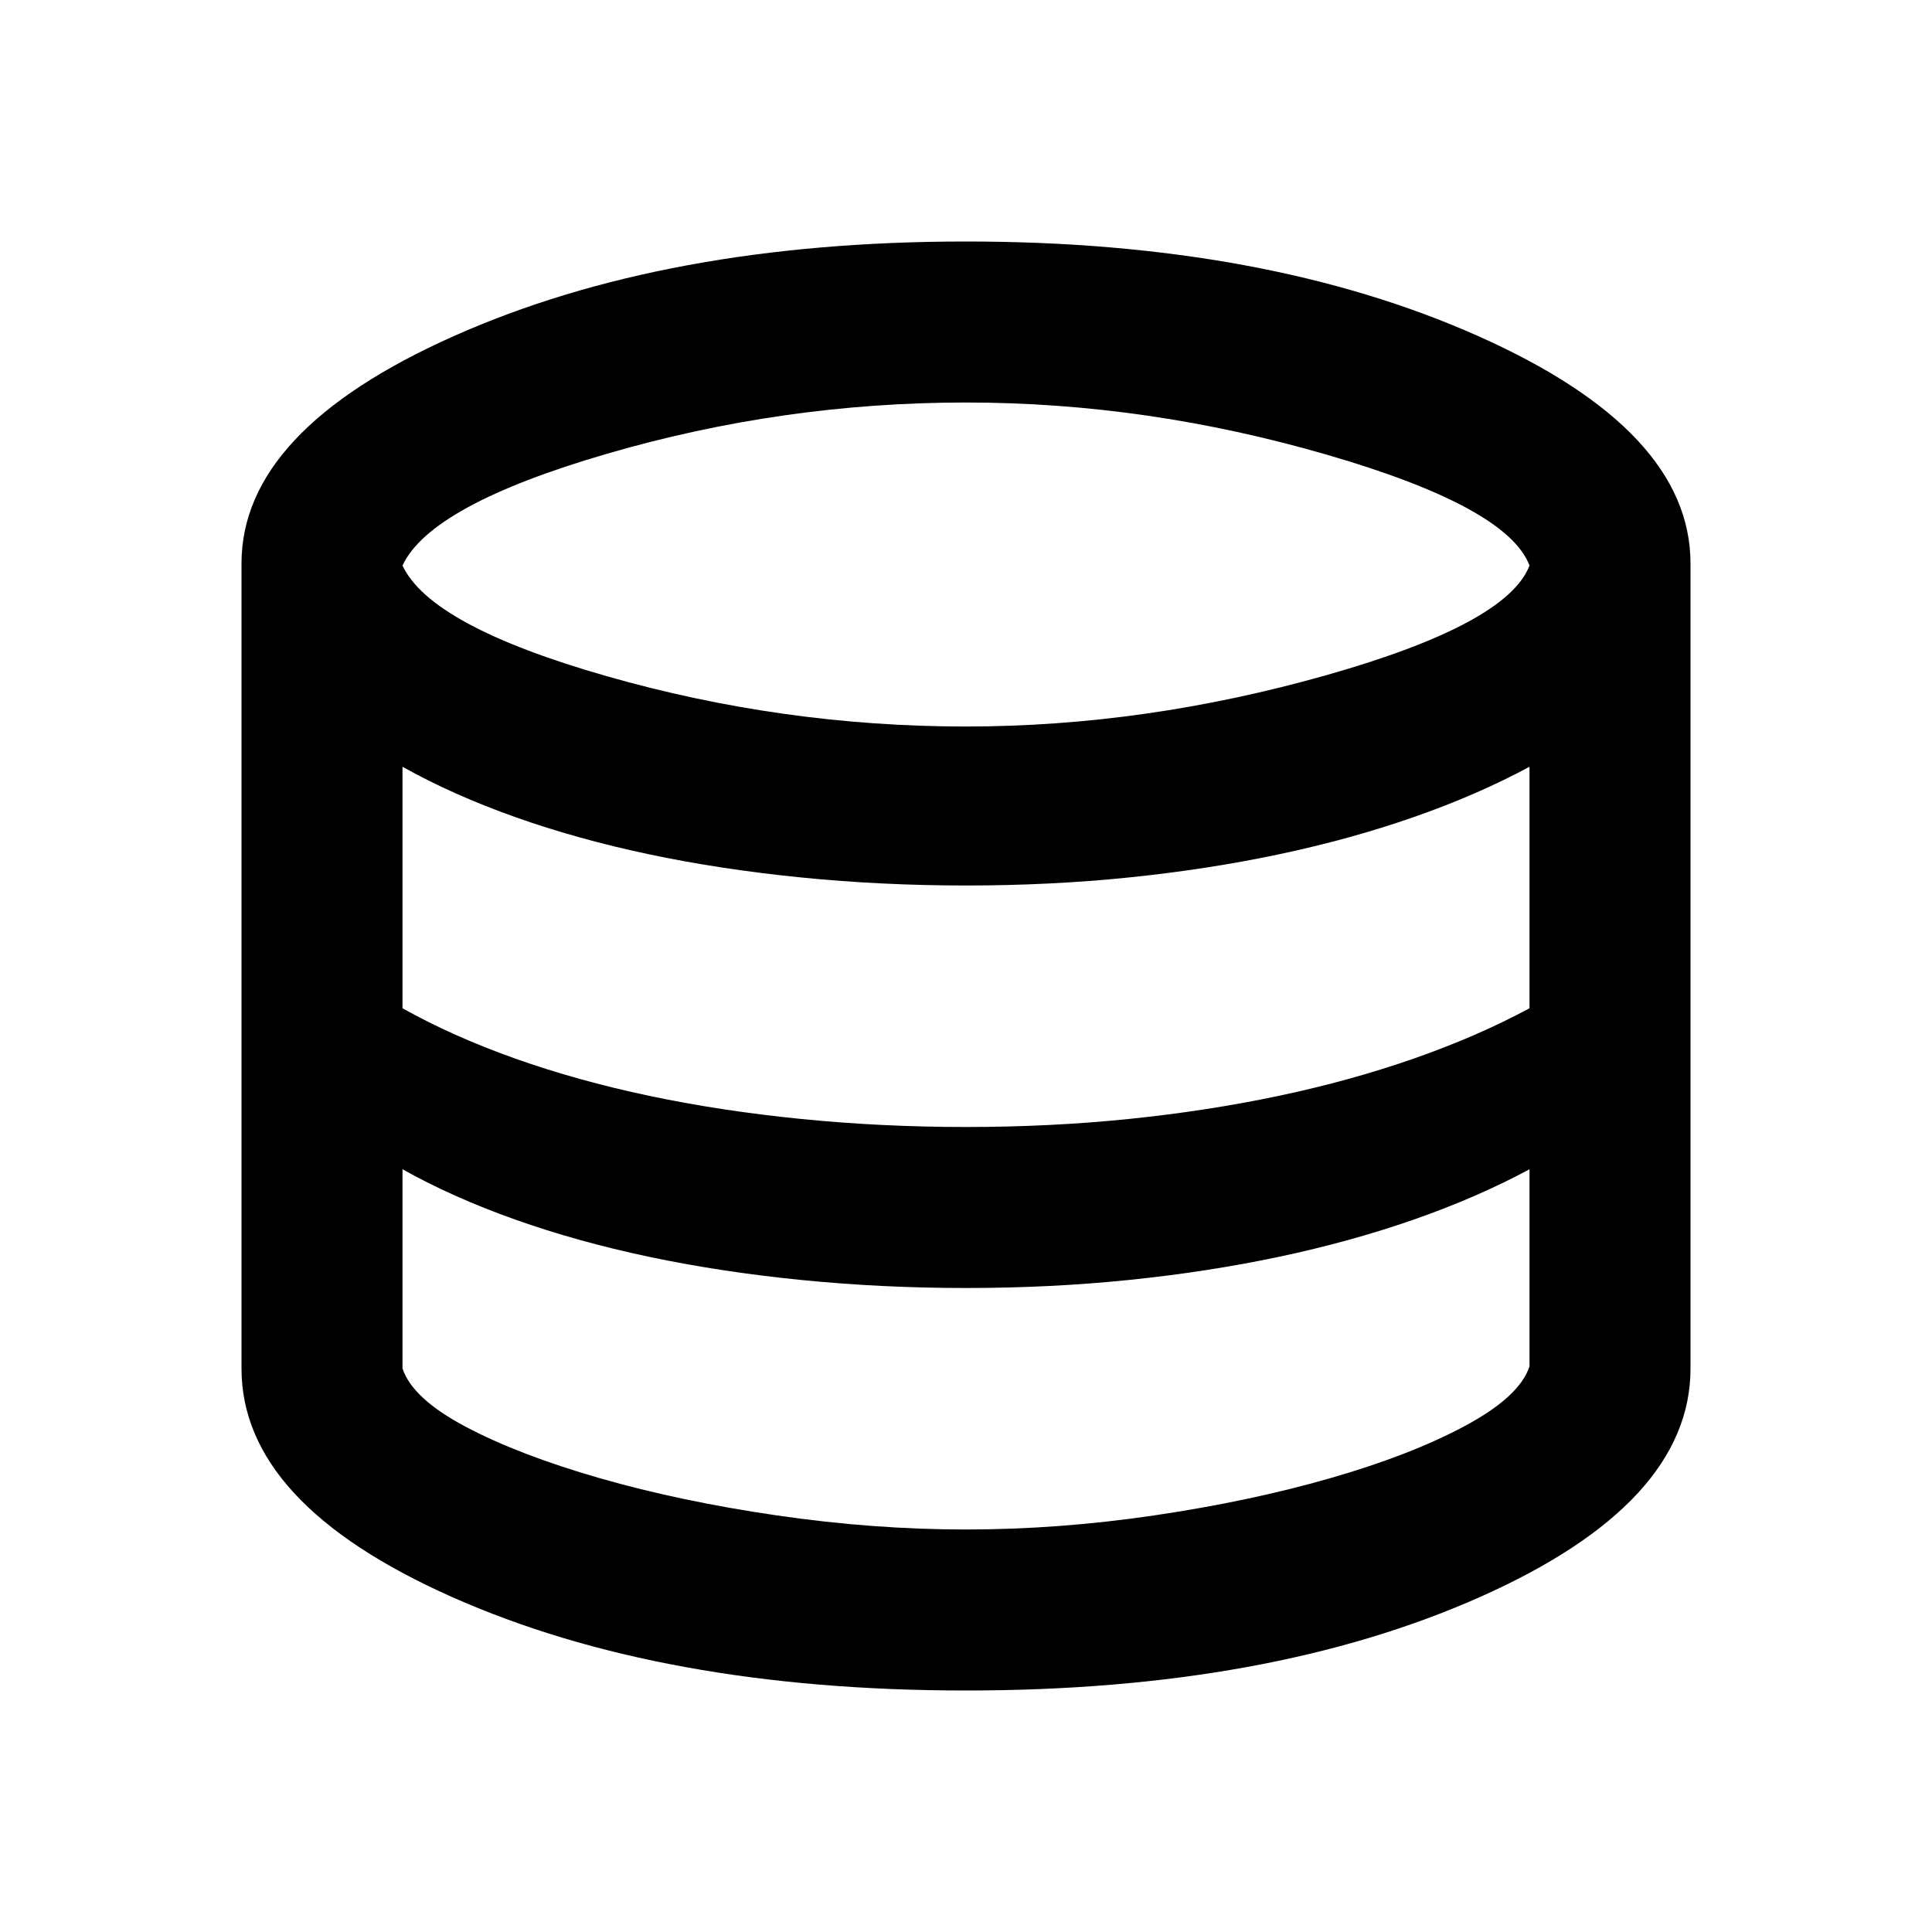
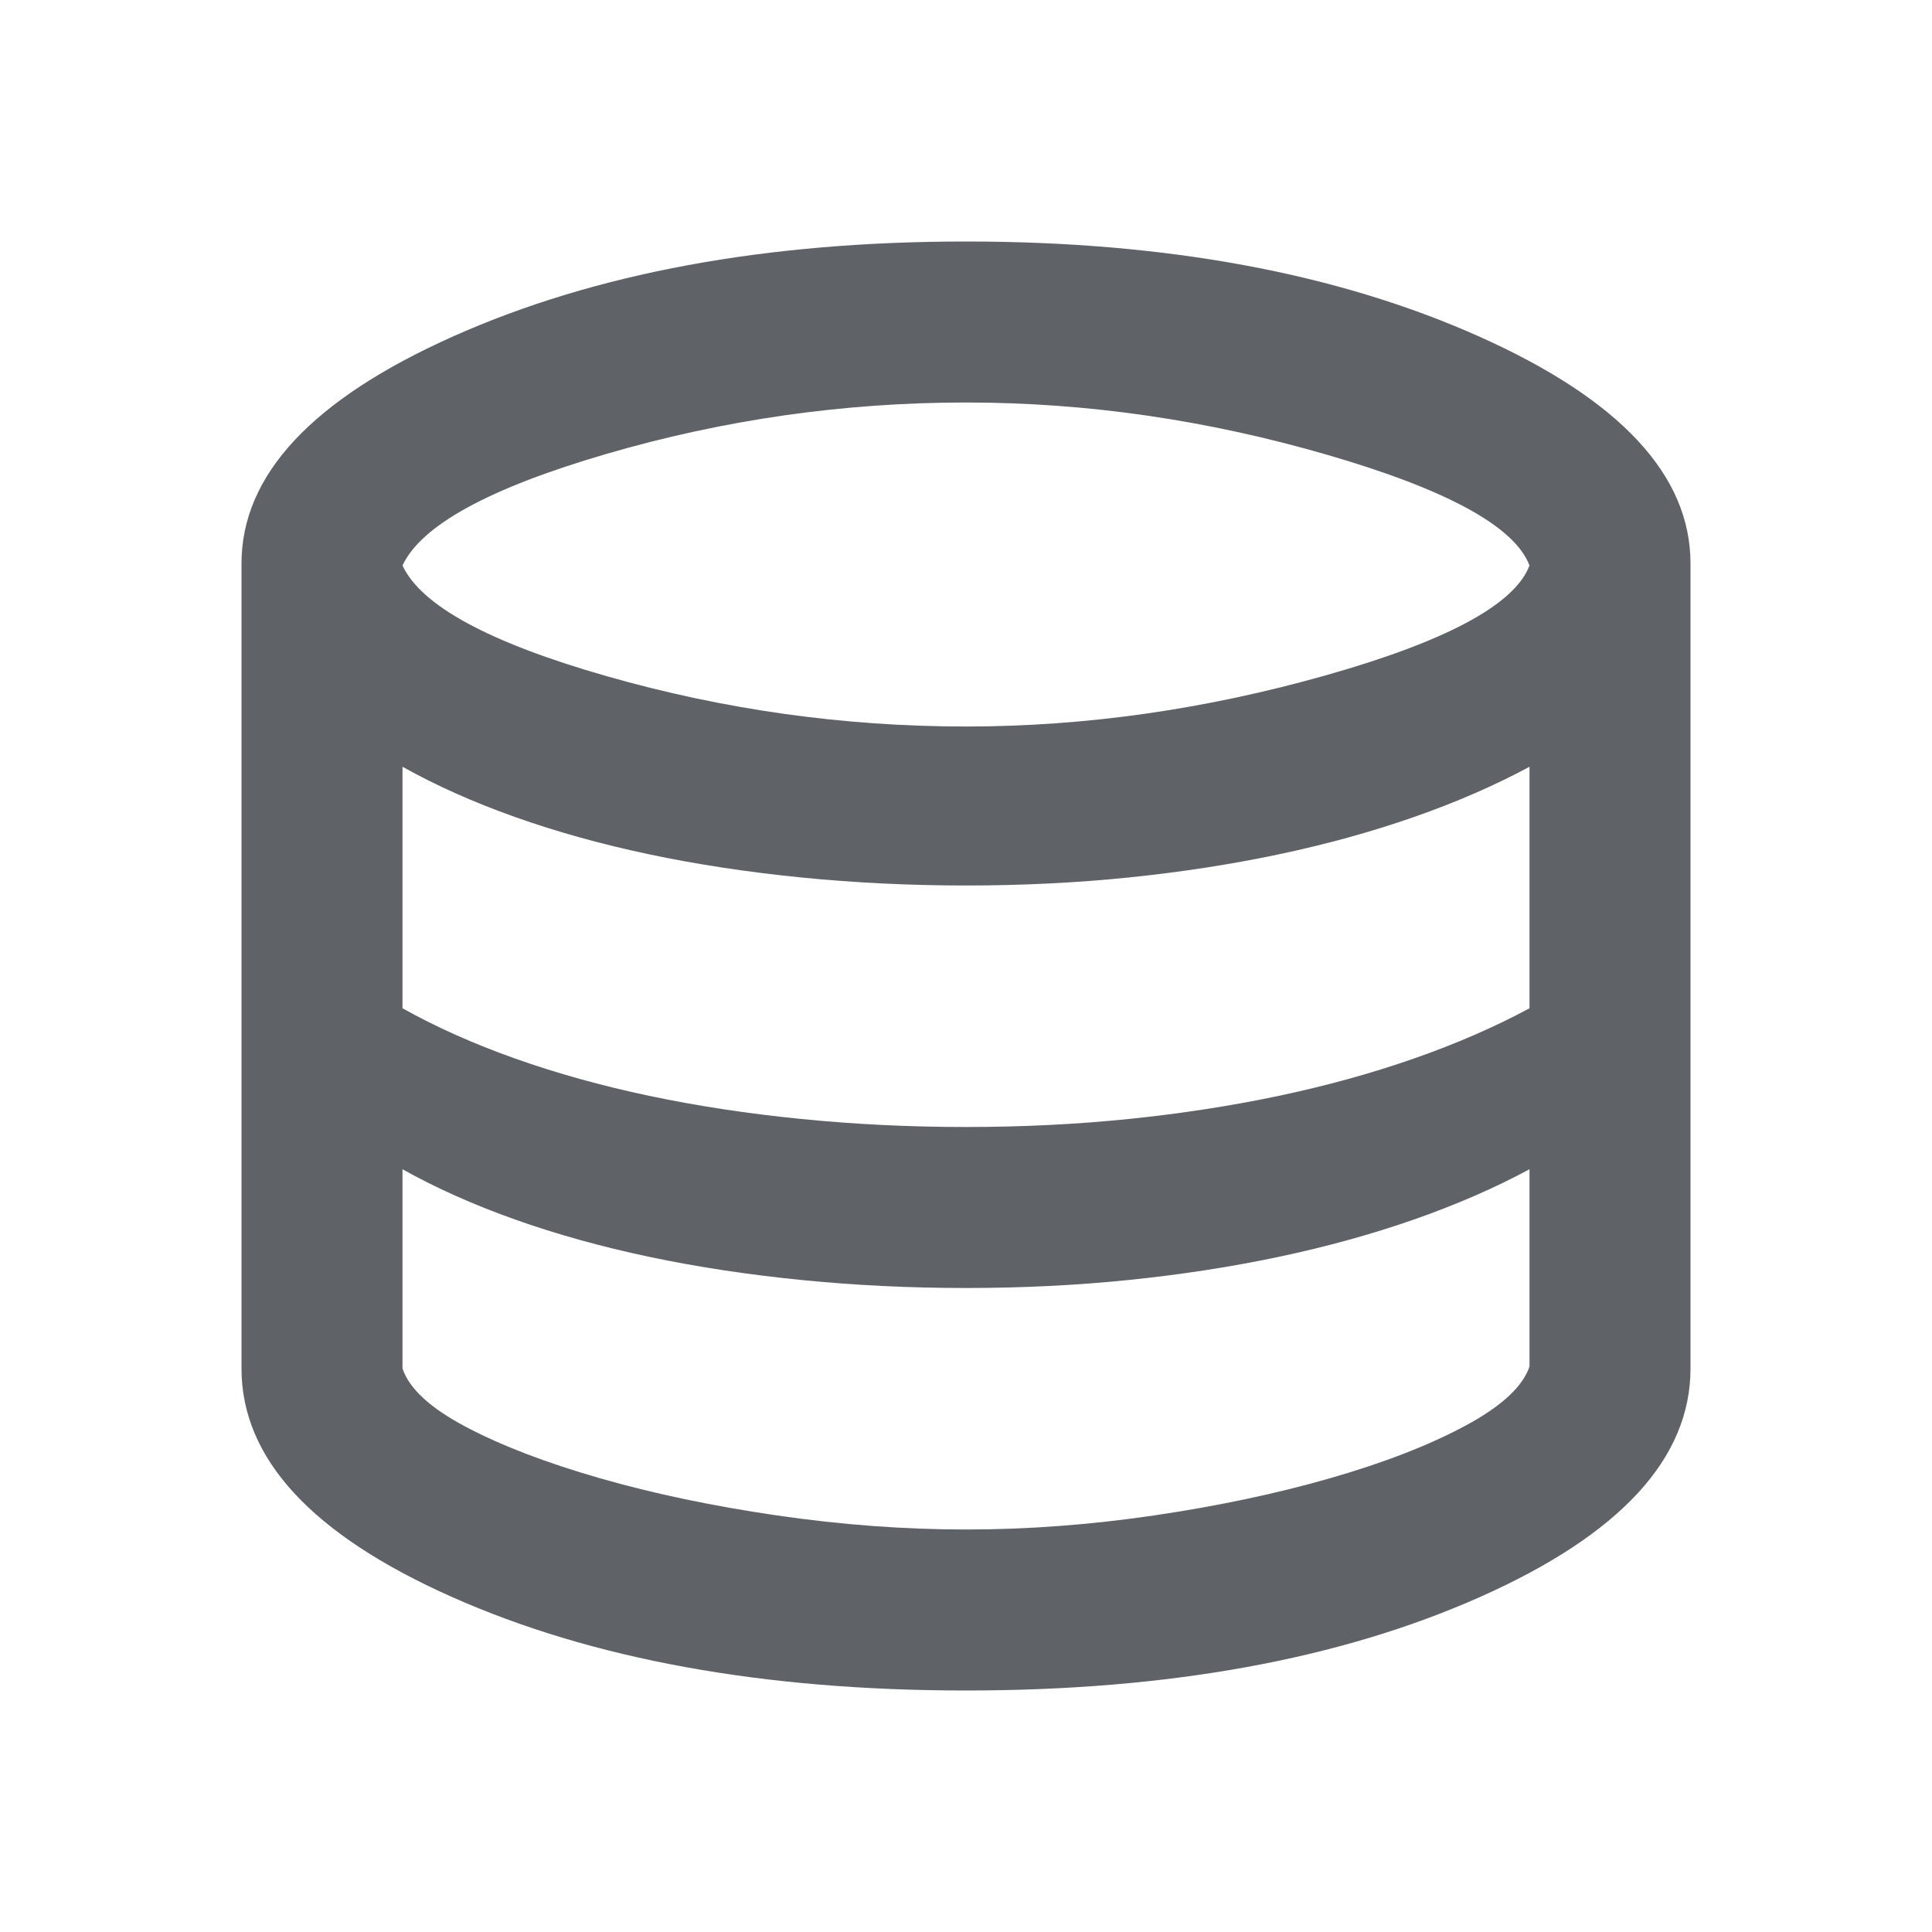
- <svg xmlns="http://www.w3.org/2000/svg" height="24" viewBox="0 -960 960 960" width="24">
+ <svg xmlns="http://www.w3.org/2000/svg" height="24px" viewBox="0 -960 960 960" width="24px" fill="#5f6368">
  <path d="M480-120q-151 0-255.5-46.5T120-280v-400q0-66 105.5-113T480-840q149 0 254.5 47T840-680v400q0 67-104.5 113.5T480-120Zm0-479q89 0 179-25.5T760-679q-11-29-100.5-55T480-760q-91 0-178.5 25.5T200-679q14 30 101.5 55T480-599Zm0 199q42 0 81-4t74.5-11.5q35.5-7.5 67-18.5t57.5-25v-120q-26 14-57.5 25t-67 18.5Q600-528 561-524t-81 4q-42 0-82-4t-75.5-11.5Q287-543 256-554t-56-25v120q25 14 56 25t66.5 18.5Q358-408 398-404t82 4Zm0 200q46 0 93.5-7t87.5-18.5q40-11.5 67-26t32-29.5v-98q-26 14-57.5 25t-67 18.5Q600-328 561-324t-81 4q-42 0-82-4t-75.5-11.5Q287-343 256-354t-56-25v99q5 15 31.5 29t66.5 25.5q40 11.5 88 18.5t94 7Z" />
</svg>
